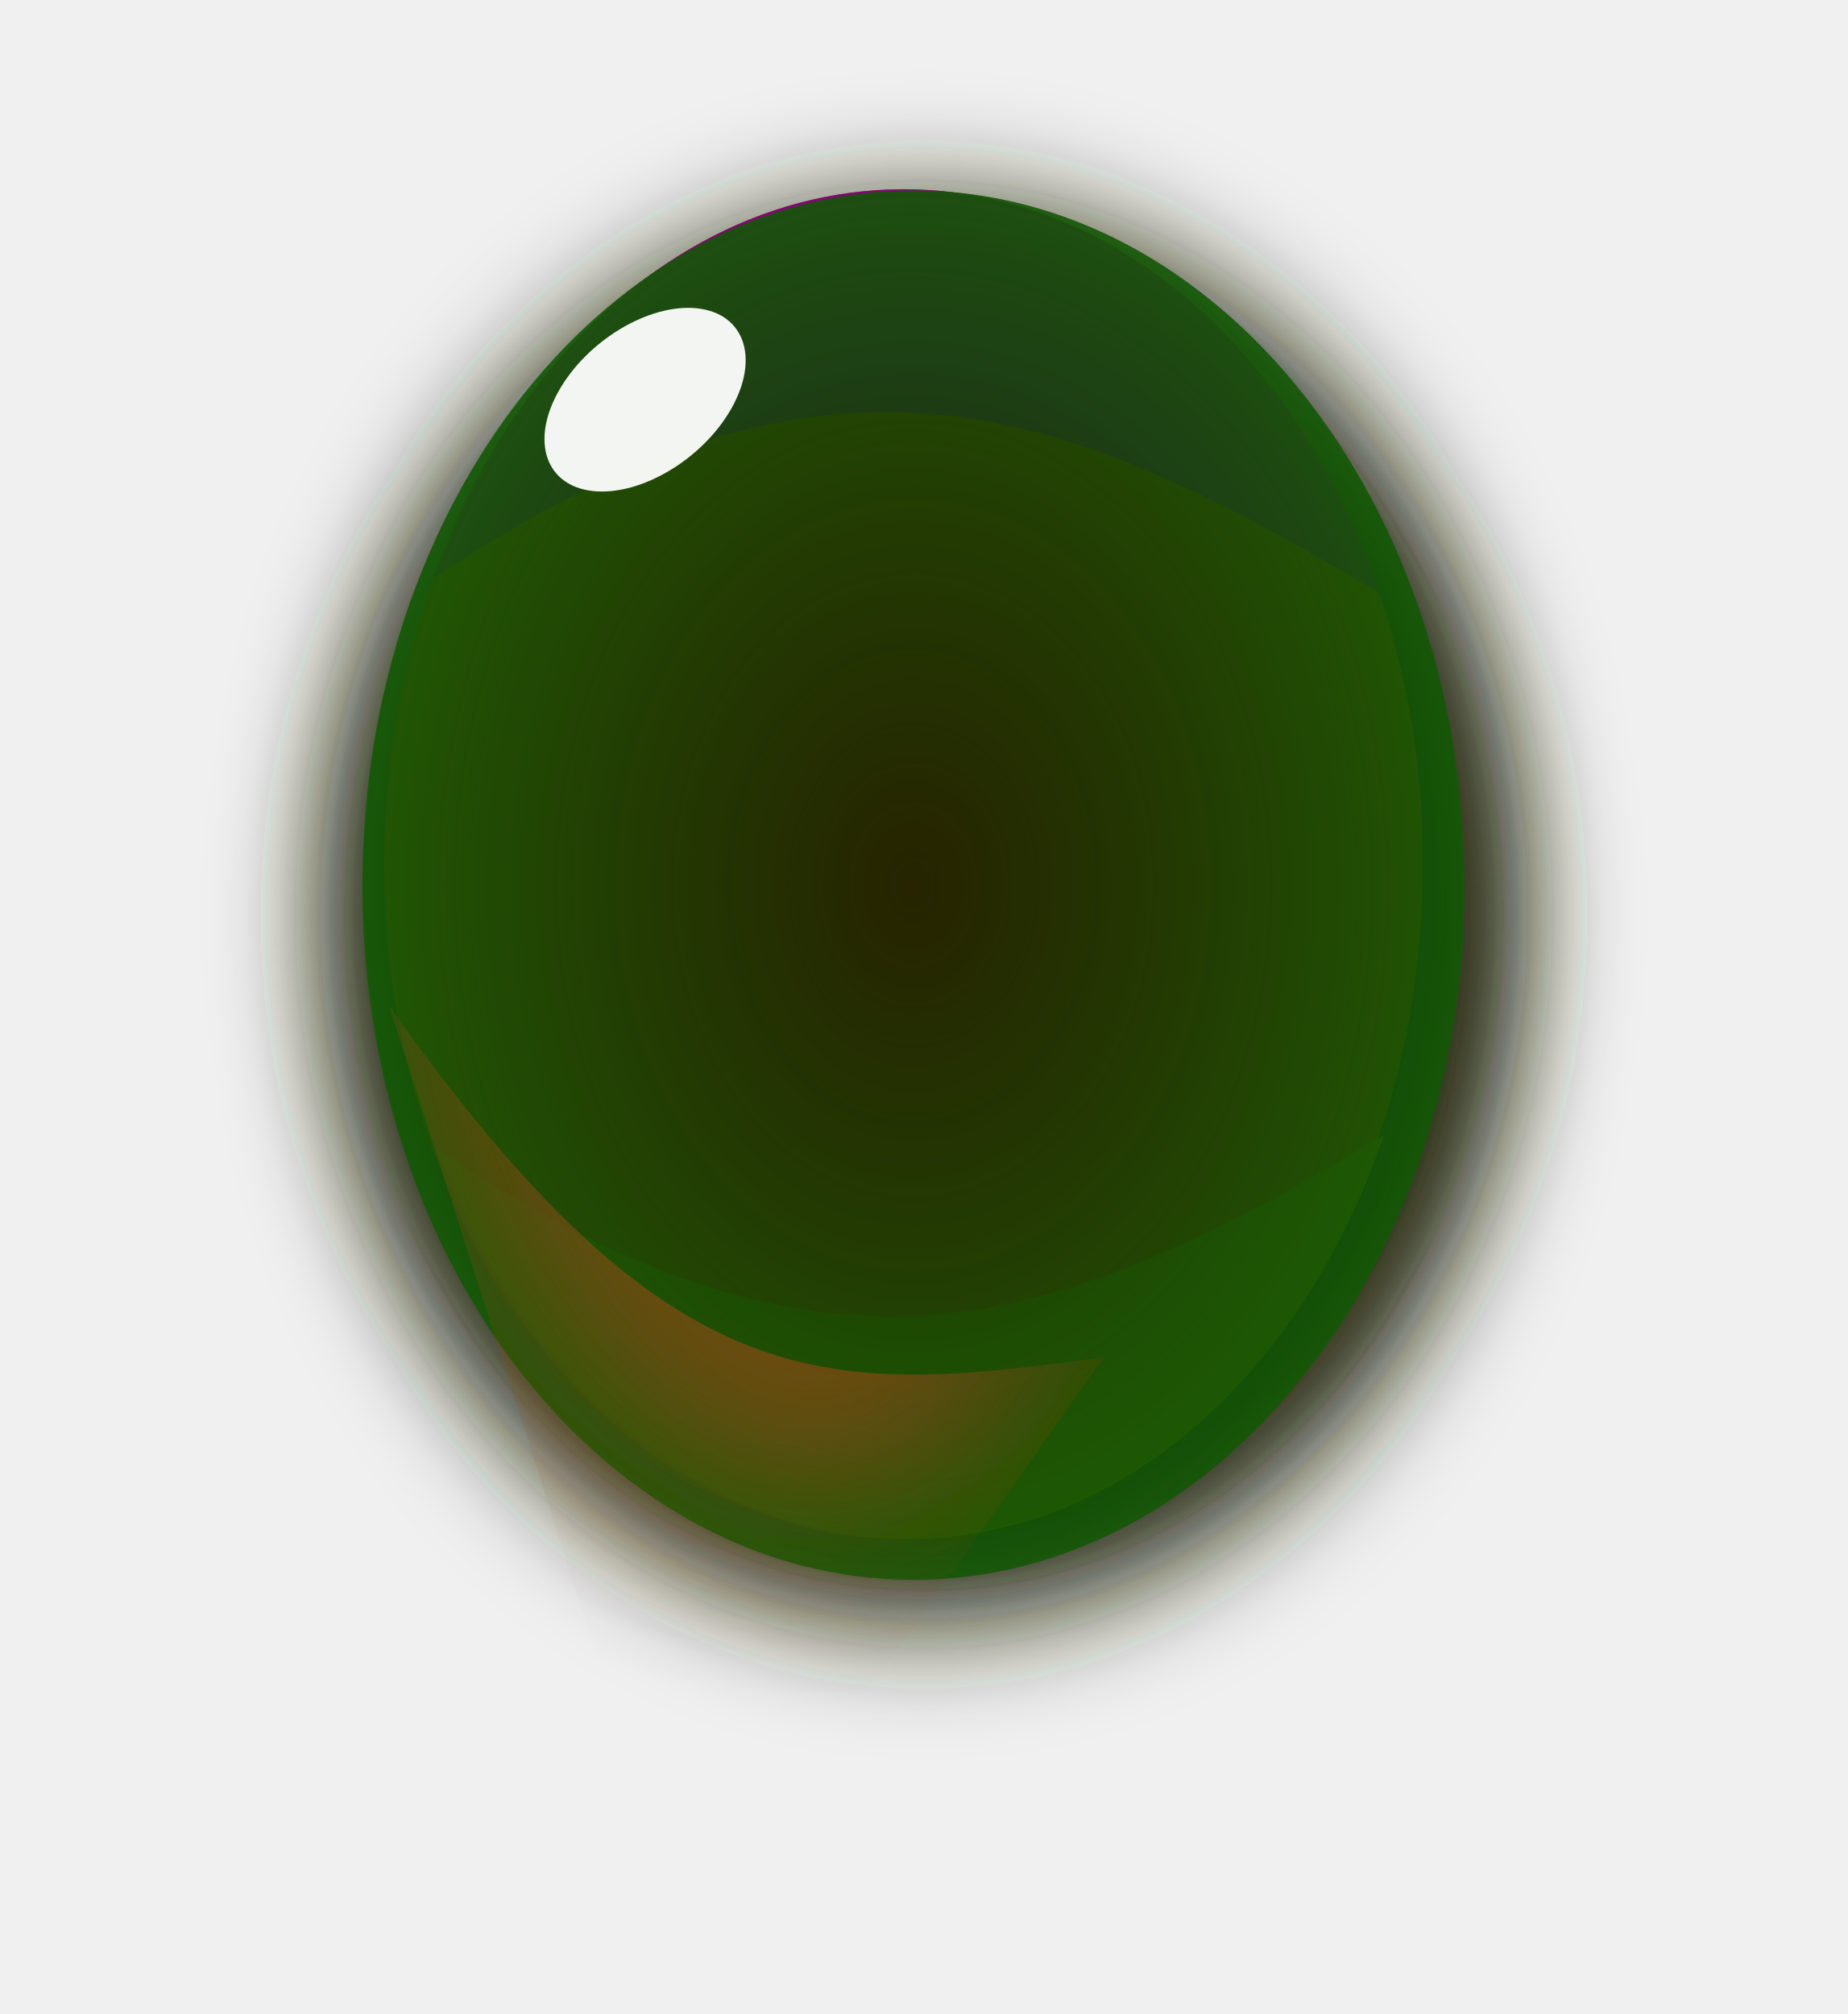
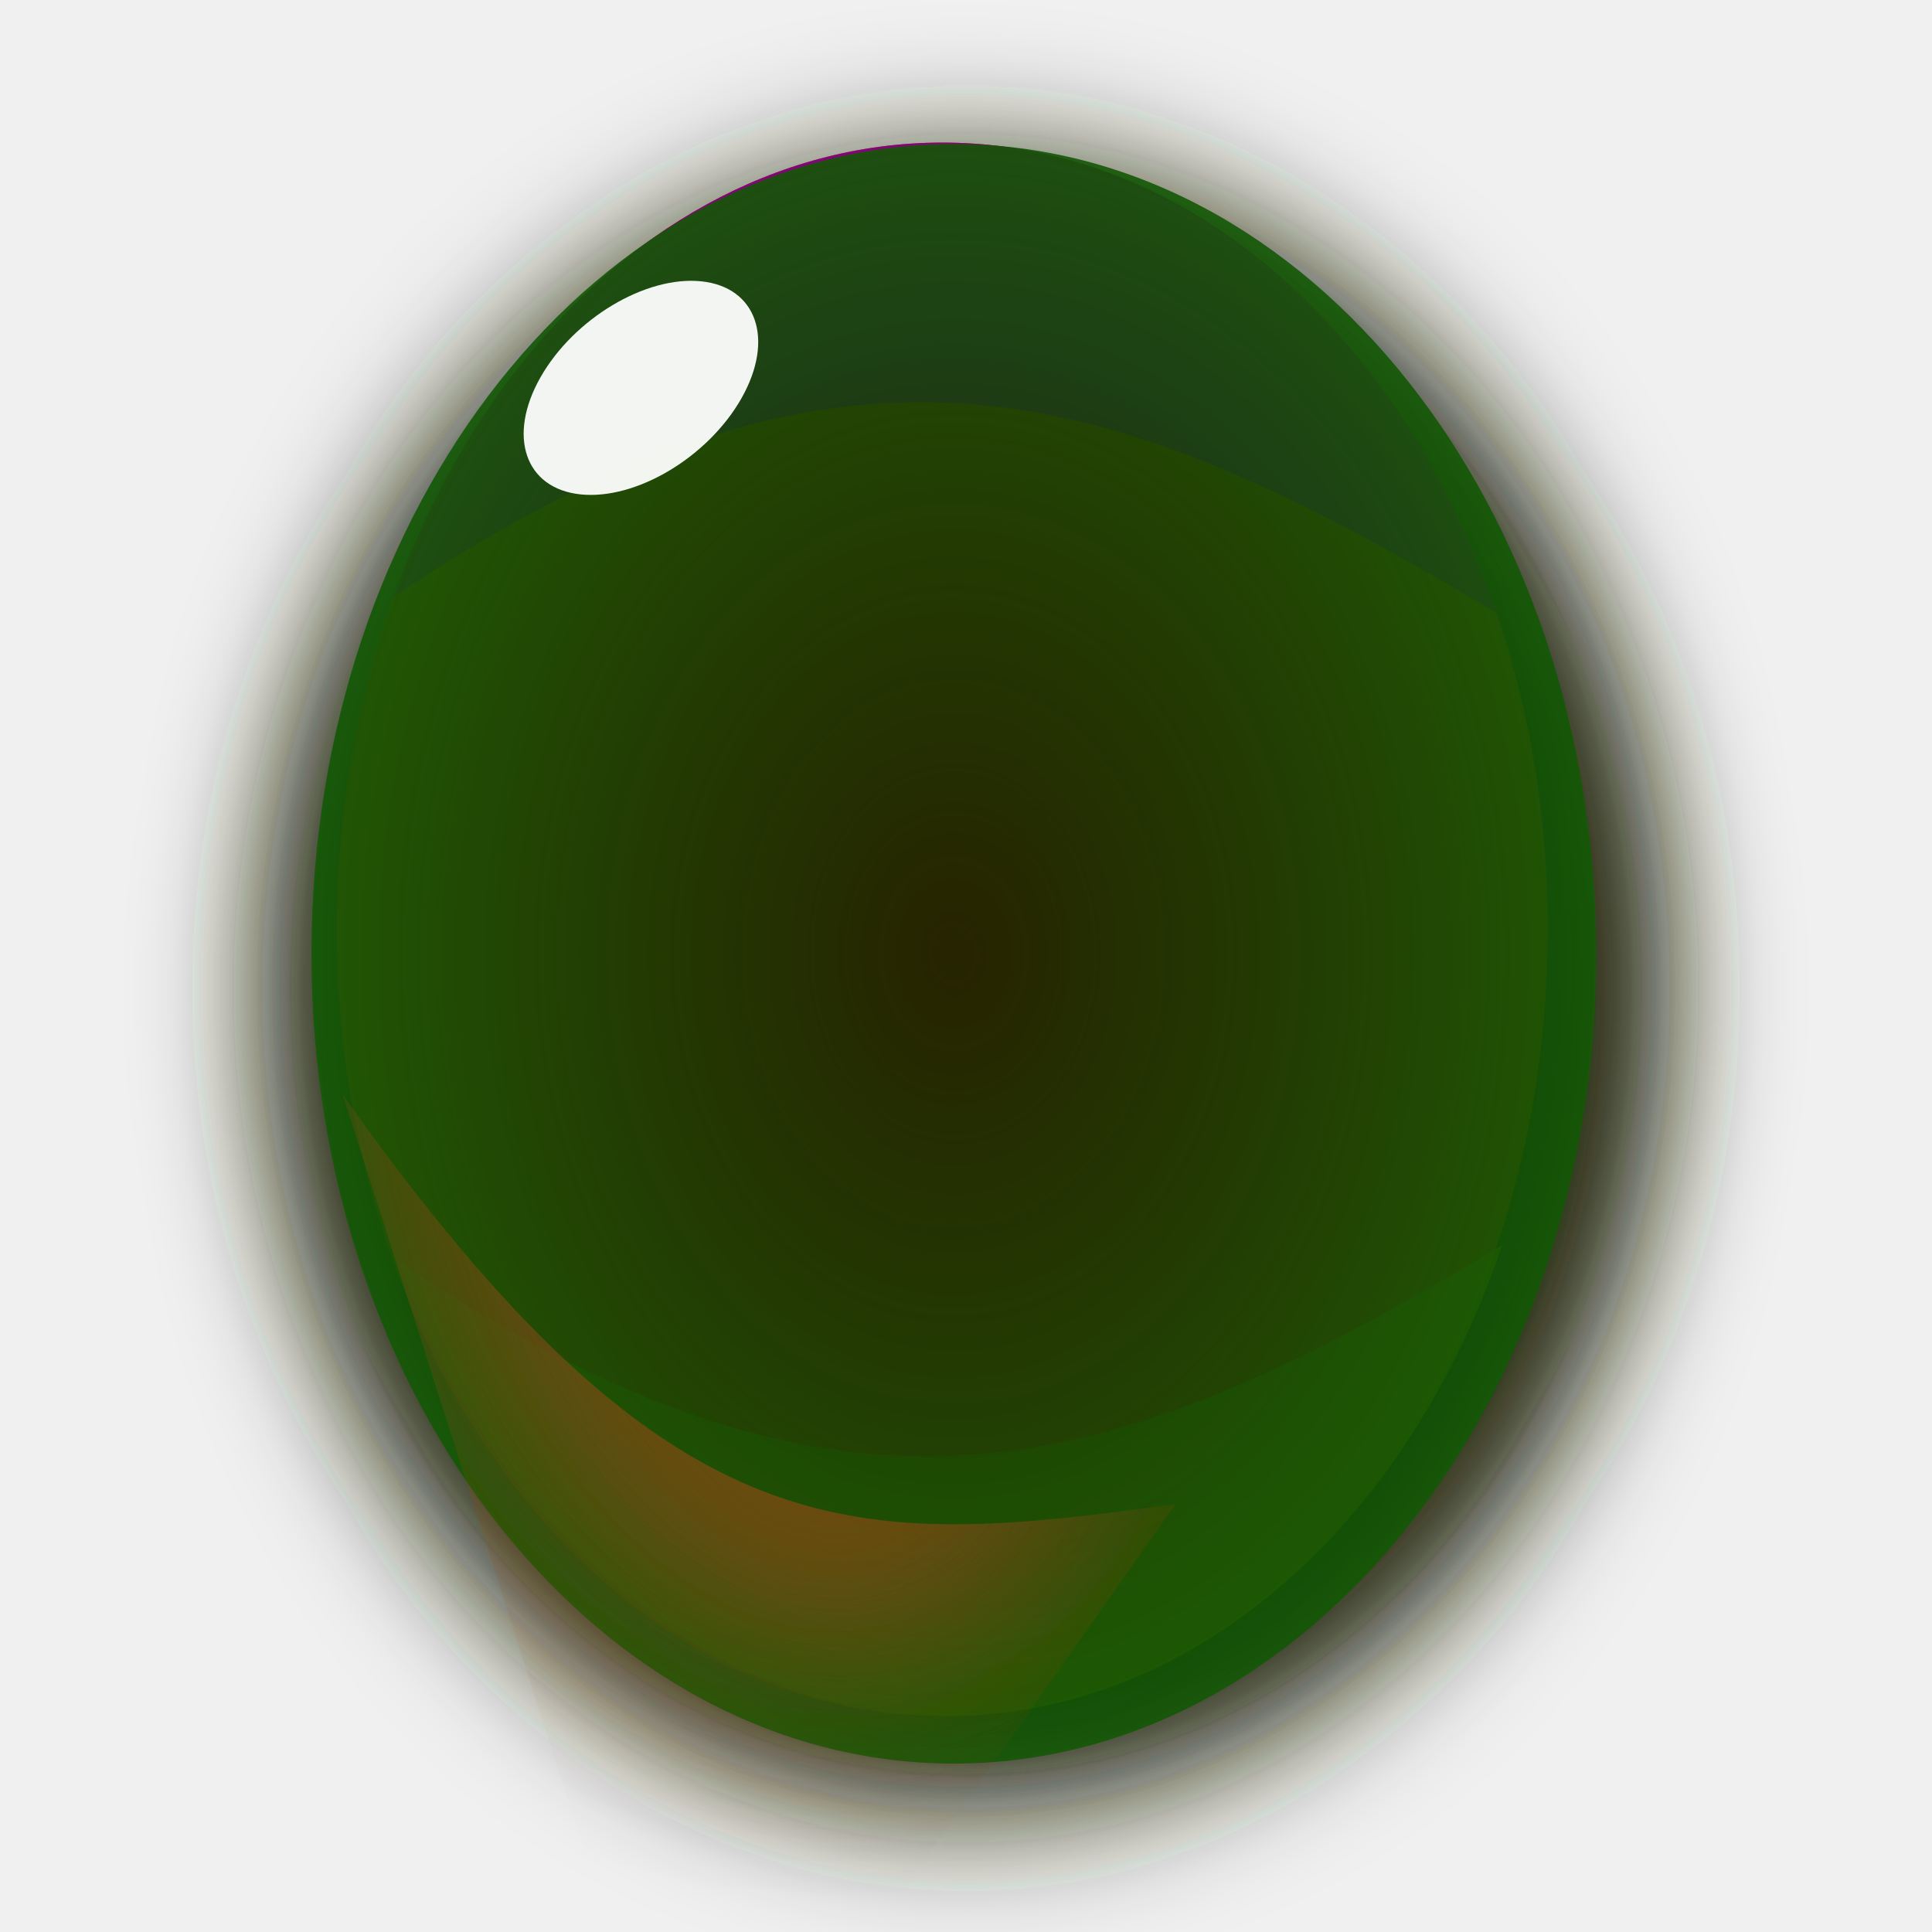
- <svg xmlns="http://www.w3.org/2000/svg" id="svg2" viewBox="0 0 89 97" version="1.0" width="89" height="97">
+ <svg xmlns="http://www.w3.org/2000/svg" id="svg2" viewBox="0 0 256 256" version="1.0" width="256" height="256">
  <defs id="defs4">
    <clipPath id="clipPath9439" clipPathUnits="userSpaceOnUse">
      <path id="path9441" style="fill:none;stroke:#000000;stroke-width:1px" d="m 98.995,417.99 c 215.3,-119.37 317.78,-77.62 501.04,6.06 L 359.605,50.29 98.985,417.99 Z" />
    </clipPath>
    <filter id="filter5650" height="1.202" width="1.199" y="-0.101" x="-0.099">
      <feGaussianBlur id="feGaussianBlur5652" stdDeviation="6.531" />
    </filter>
    <radialGradient id="radialGradient5670" gradientUnits="userSpaceOnUse" cy="599.81" cx="625.28" gradientTransform="matrix(1.609,-2.51e-7,4.6613e-7,1.6347,-380.81,-380.7)" r="78.792">
      <stop id="stop12934" style="stop-color:#001a01;stop-opacity:.761" offset="0" />
      <stop id="stop12936" style="stop-color:#1f7f08" offset="1" />
    </radialGradient>
    <filter id="filter5844" height="2.098" width="1.664" y="-0.549" x="-0.332">
      <feGaussianBlur id="feGaussianBlur5846" stdDeviation="60.476" />
    </filter>
  </defs>
-   <g id="g5848" transform="translate(-224.198,-180.9563)">
+   <g id="g5848" transform="matrix(3.207051,0,0,3.207051,-733.7281,-590.678)">
    <ellipse id="path15613" style="fill:#22280b;filter:url(#filter5650)" transform="matrix(0.36887,0,0,0.43629,38.05,-36.676)" cx="625.284" cy="599.814" rx="78.792" ry="77.782" />
    <ellipse id="path15607" style="opacity:0.937;fill:#aa4400" transform="matrix(0.11055,0,0,0.15038,229.75,149.09)" cx="343.452" cy="488.697" rx="226.274" ry="216.173" />
    <ellipse id="path15609" style="opacity:0.937;fill:#800080" clip-path="url(#clipPath9439)" transform="matrix(0.11055,0,0,0.15038,229.75,149.09)" cx="343.452" cy="488.697" rx="226.274" ry="216.173" />
    <ellipse id="path15611" style="opacity:0.937;fill:#808000" clip-path="url(#clipPath9439)" transform="matrix(0.11055,0,0,-0.15038,229.97,296.06)" cx="343.452" cy="488.697" rx="226.274" ry="216.173" />
    <ellipse id="path5574" style="fill:url(#radialGradient5670)" transform="matrix(0.33682,0,0,0.43016,57.586,-34.428)" cx="625.284" cy="599.814" rx="78.792" ry="77.782" />
    <ellipse id="path15615" style="opacity:0.942;fill:#ffffff" transform="matrix(0.48458,0.0503,-0.49884,0.88034,368.24,-378.17)" cx="418.571" cy="633.076" rx="8.571" ry="5" />
    <ellipse id="path5672" style="opacity:0.637;fill:#9b4915;filter:url(#filter5844)" clip-path="url(#clipPath9439)" transform="matrix(0.068573,0.034936,0.0093019,-0.09831,232.27,267.05)" cx="343.452" cy="488.697" rx="226.274" ry="216.173" />
  </g>
</svg>
